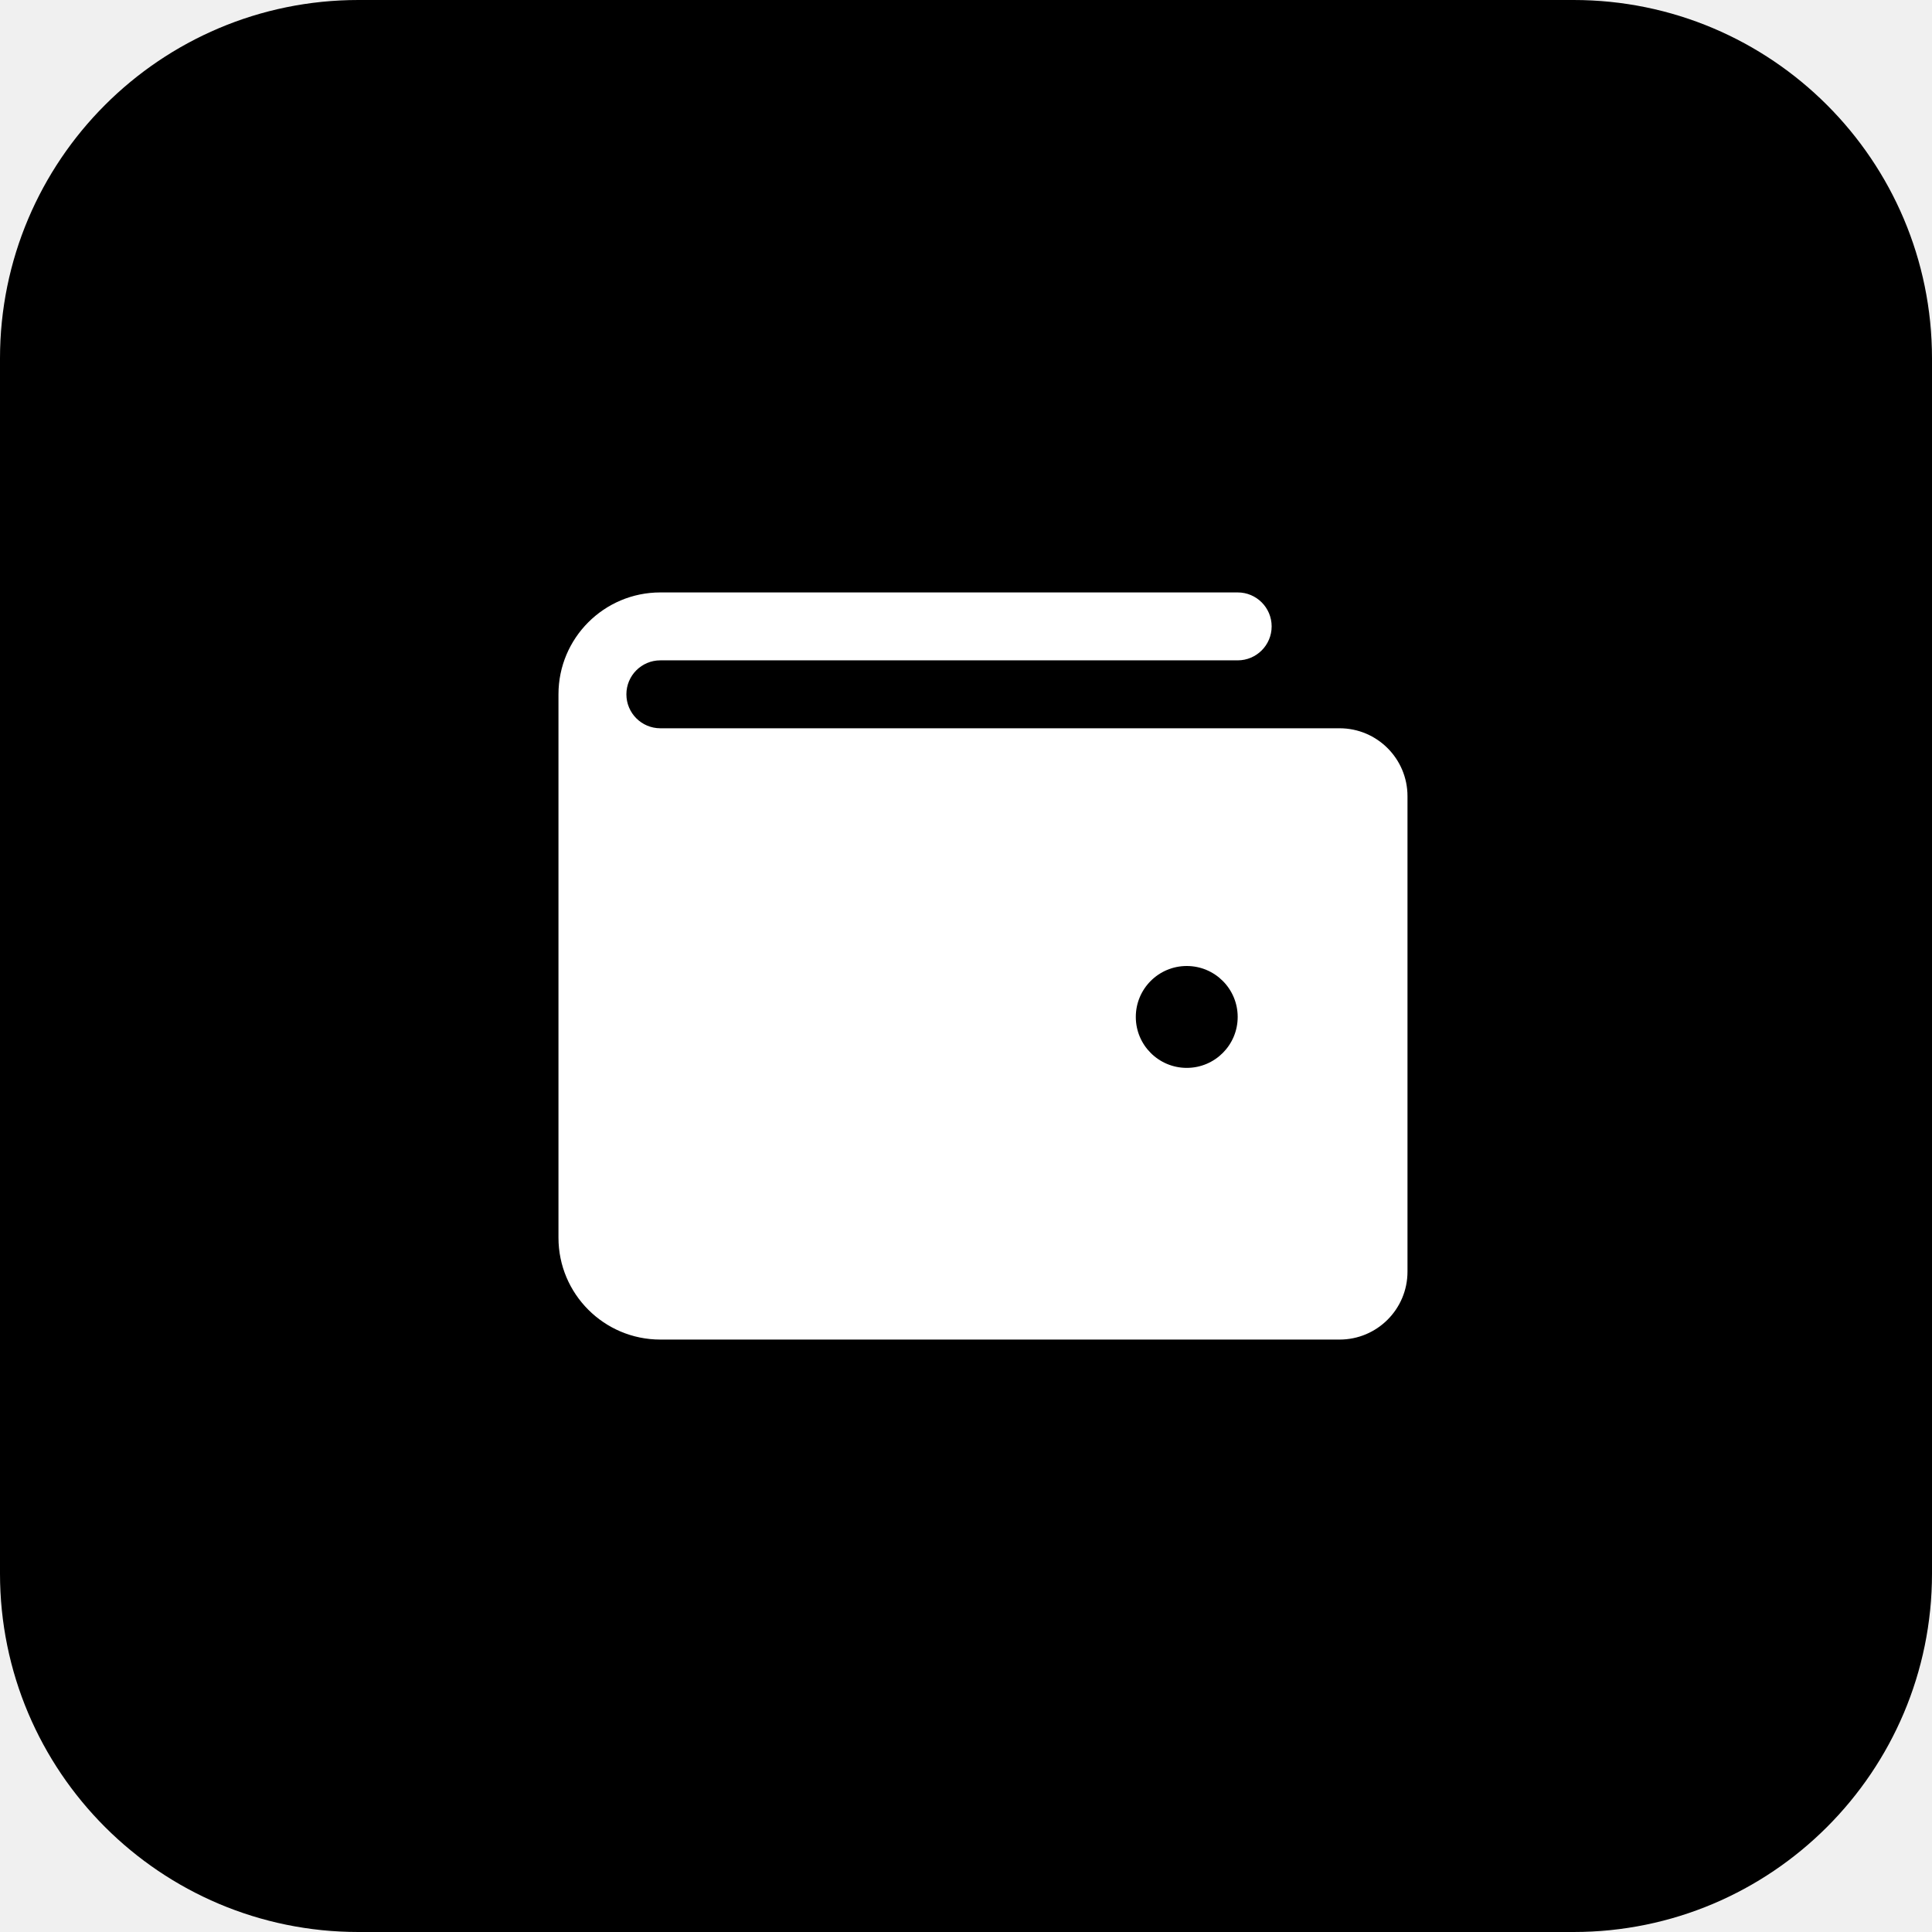
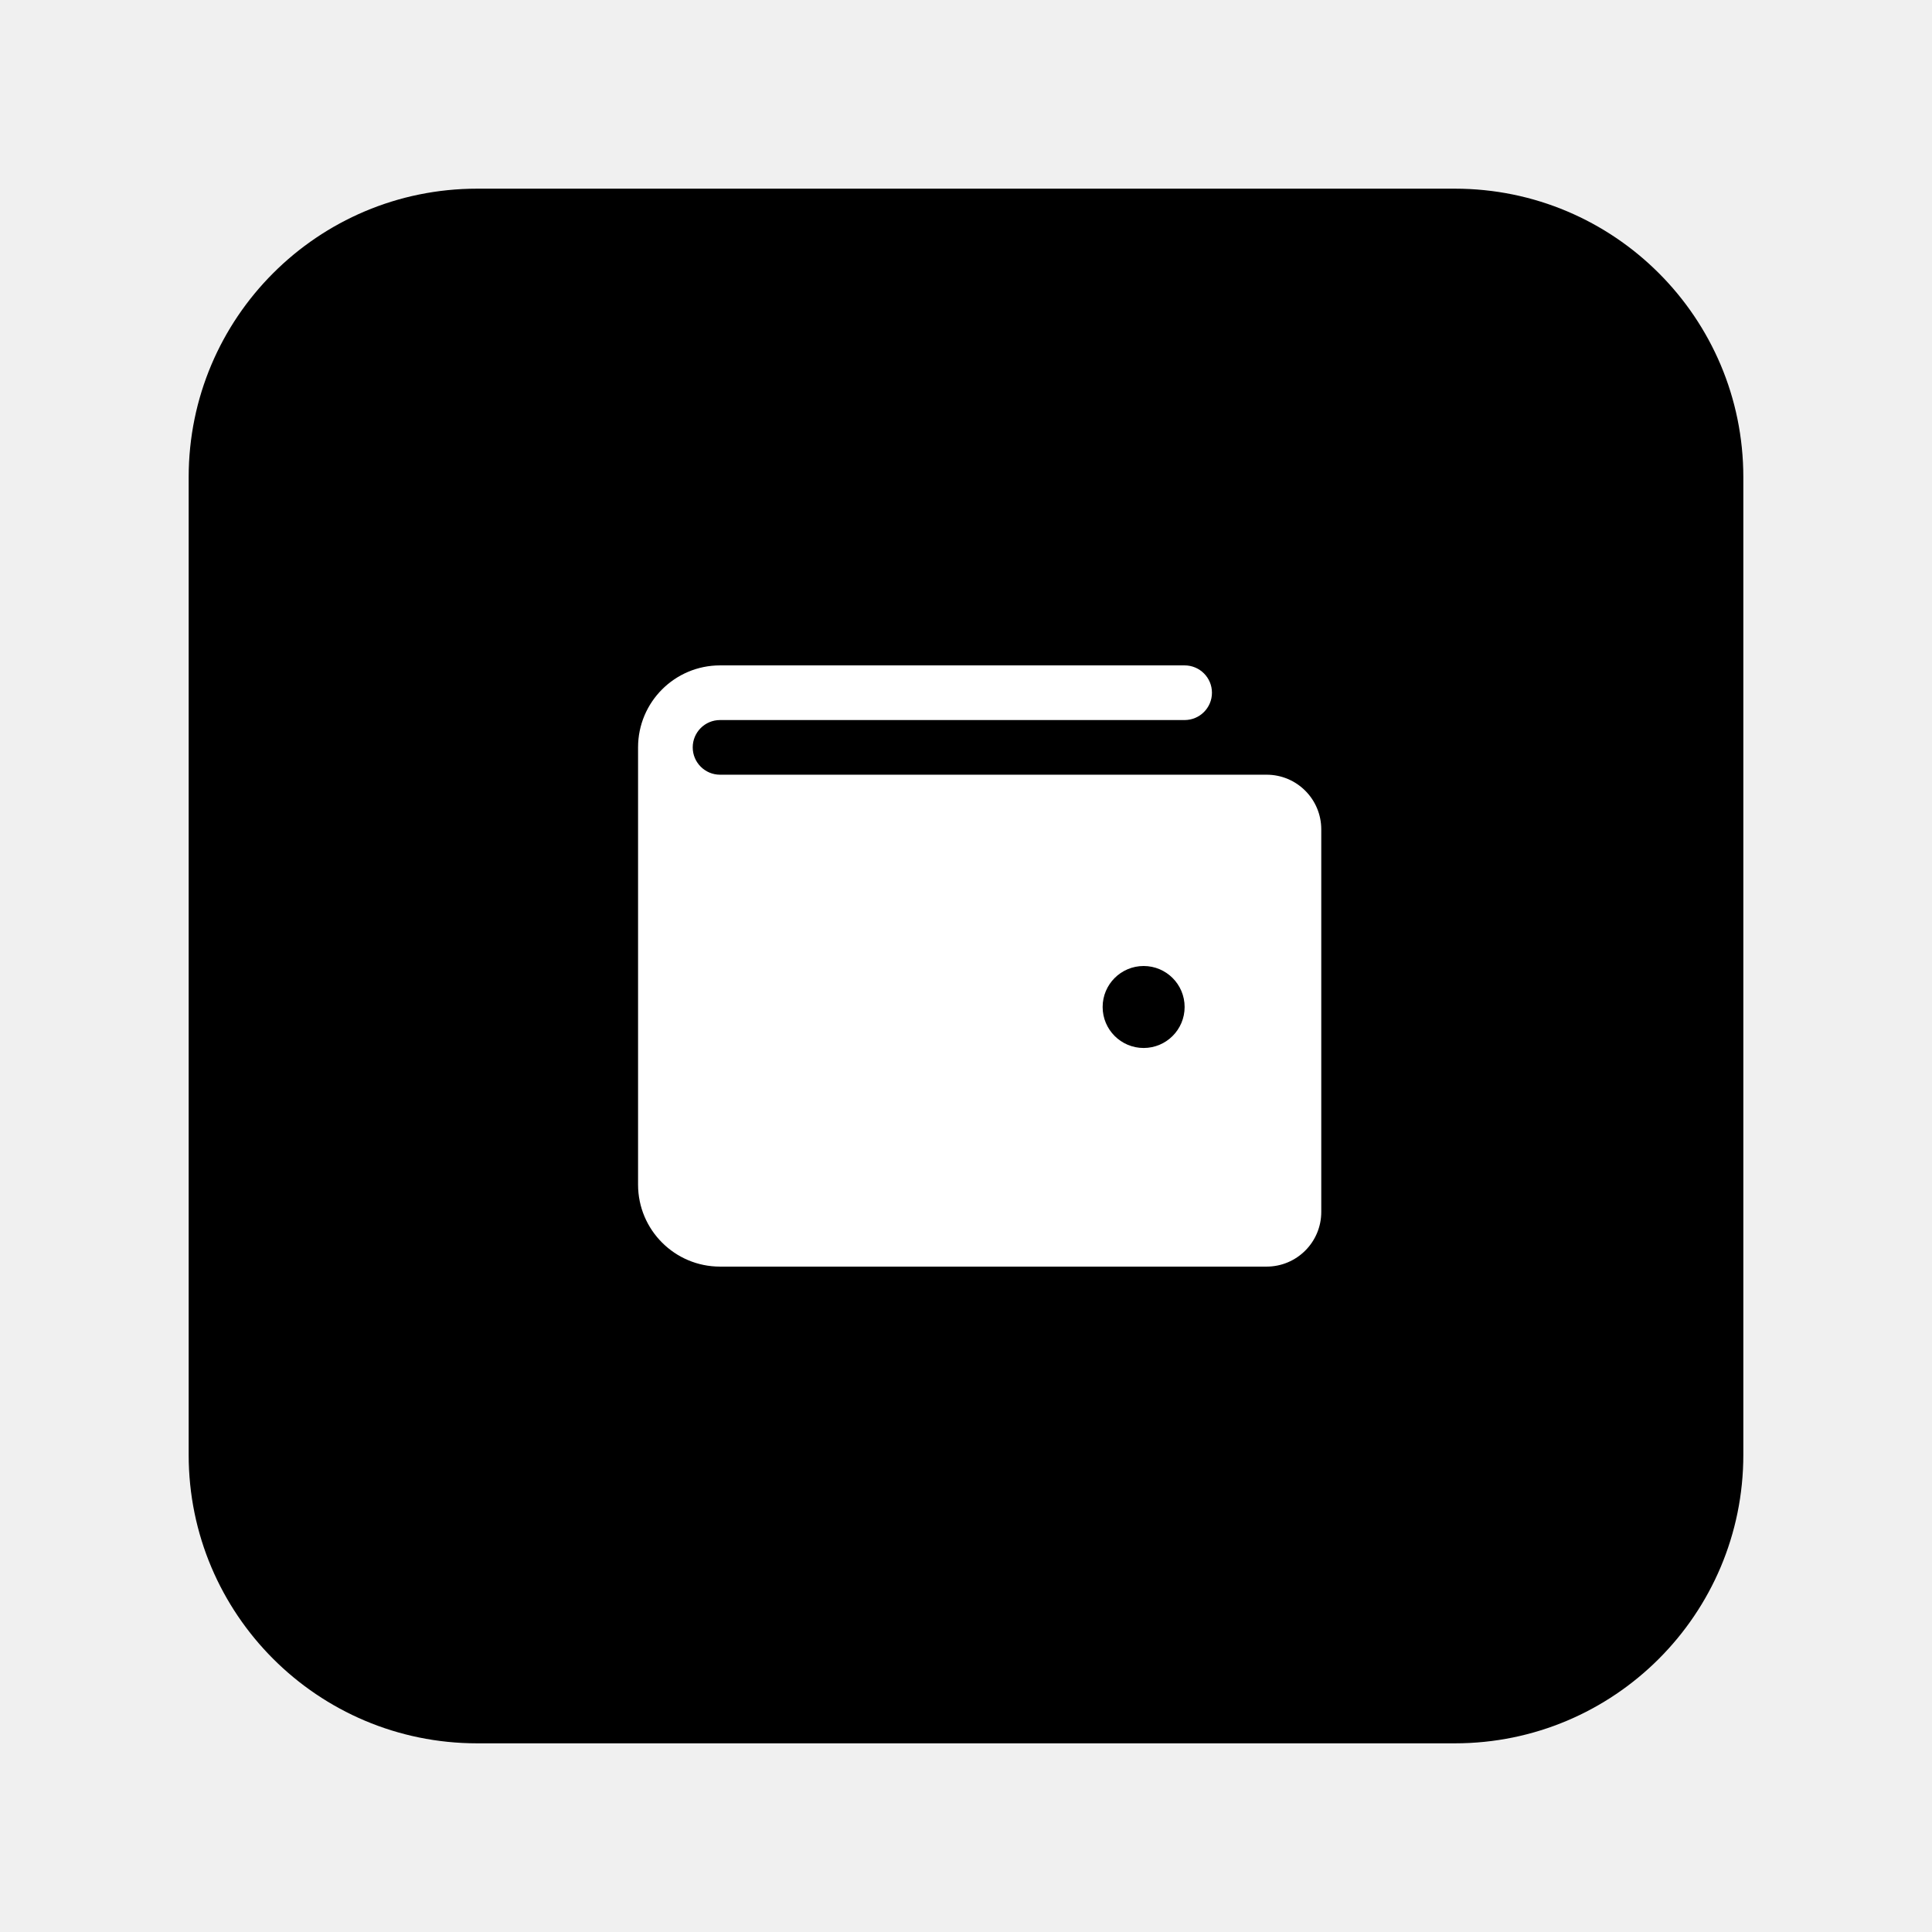
<svg xmlns="http://www.w3.org/2000/svg" width="1024" height="1024" viewBox="0 0 1024 1024">
-   <rect width="1024" height="1024" rx="190" fill="#000000" />
-   <g transform="translate(224,224) scale(2.25)">
-     <path d="M216,72H56a8,8,0,0,1,0-16H192a8,8,0,0,0,0-16H56A24,24,0,0,0,32,64V192a24,24,0,0,0,24,24H216a16,16,0,0,0,16-16V88A16,16,0,0,0,216,72Zm-36,80a12,12,0,1,1,12-12A12,12,0,0,1,180,152Z" fill="#ffffff" />
+   <g transform="translate(100,100) scale(0.8046875)">
+     <rect width="1024" height="1024" rx="190" fill="#000000" />
+     <g transform="translate(224,224) scale(2.25)">
+       <path d="M216,72H56a8,8,0,0,1,0-16H192a8,8,0,0,0,0-16H56A24,24,0,0,0,32,64V192a24,24,0,0,0,24,24H216a16,16,0,0,0,16-16V88A16,16,0,0,0,216,72Zm-36,80a12,12,0,1,1,12-12A12,12,0,0,1,180,152Z" fill="#ffffff" />
+     </g>
  </g>
</svg>
